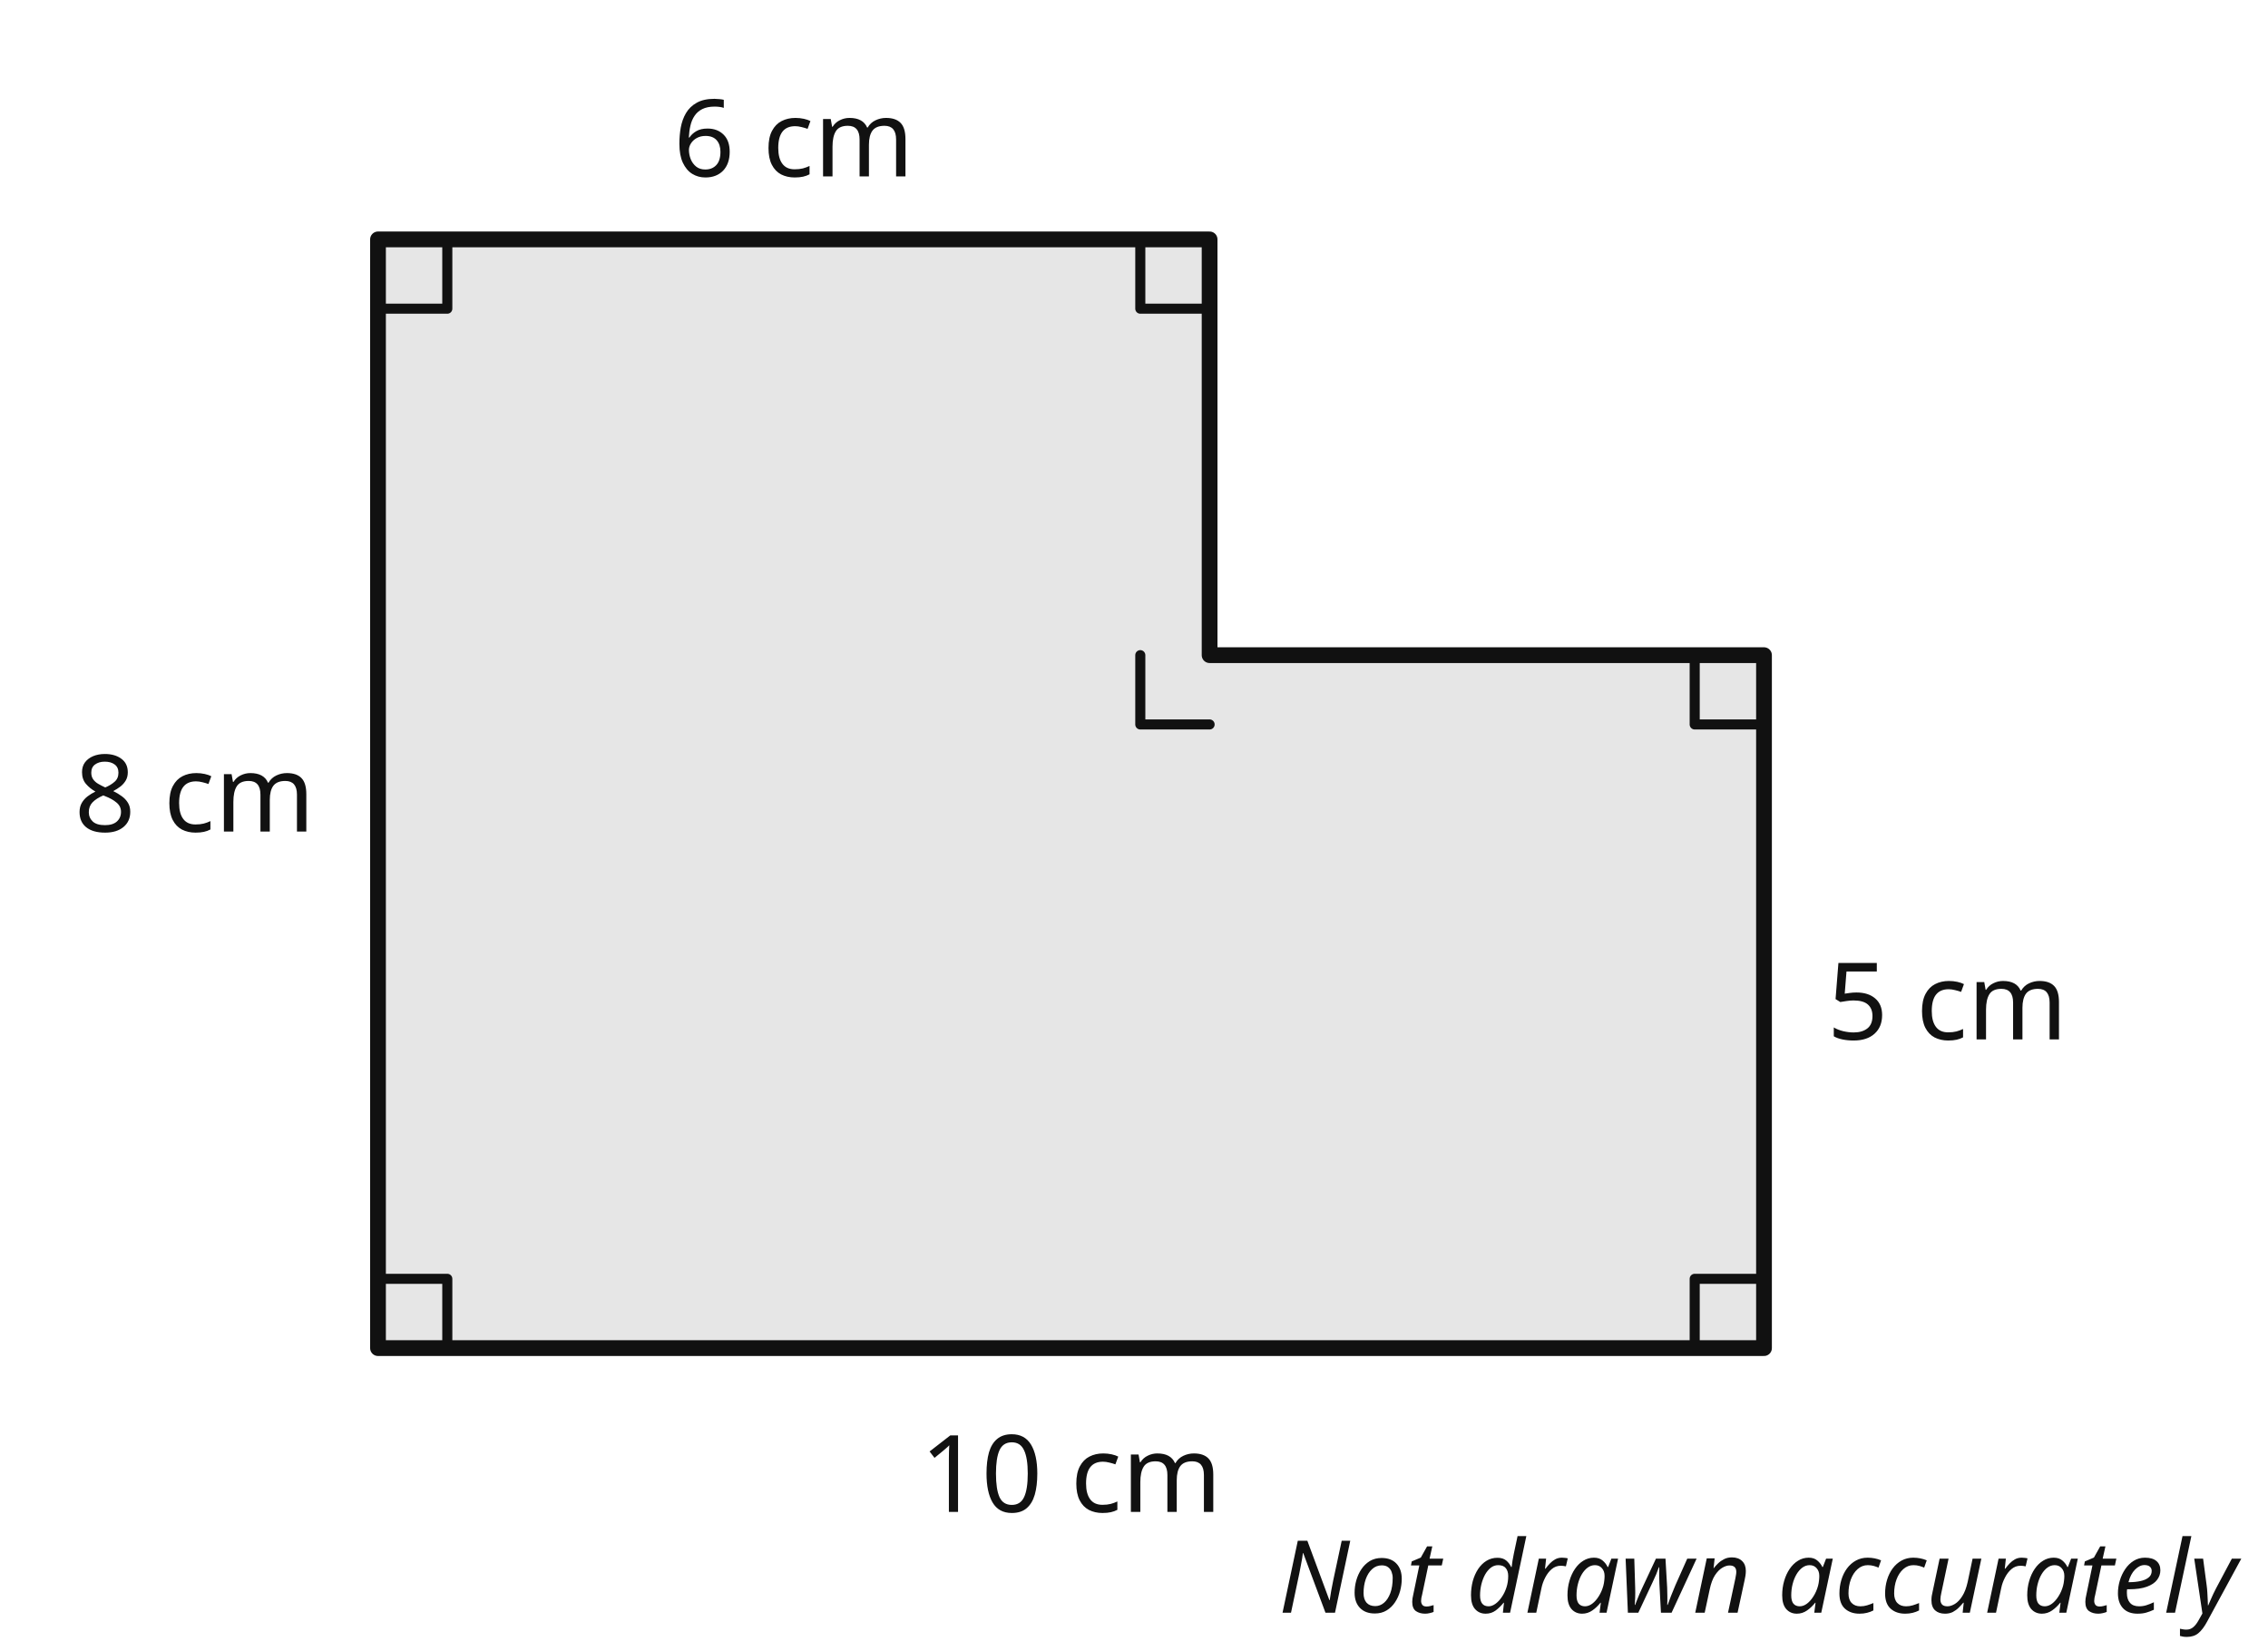
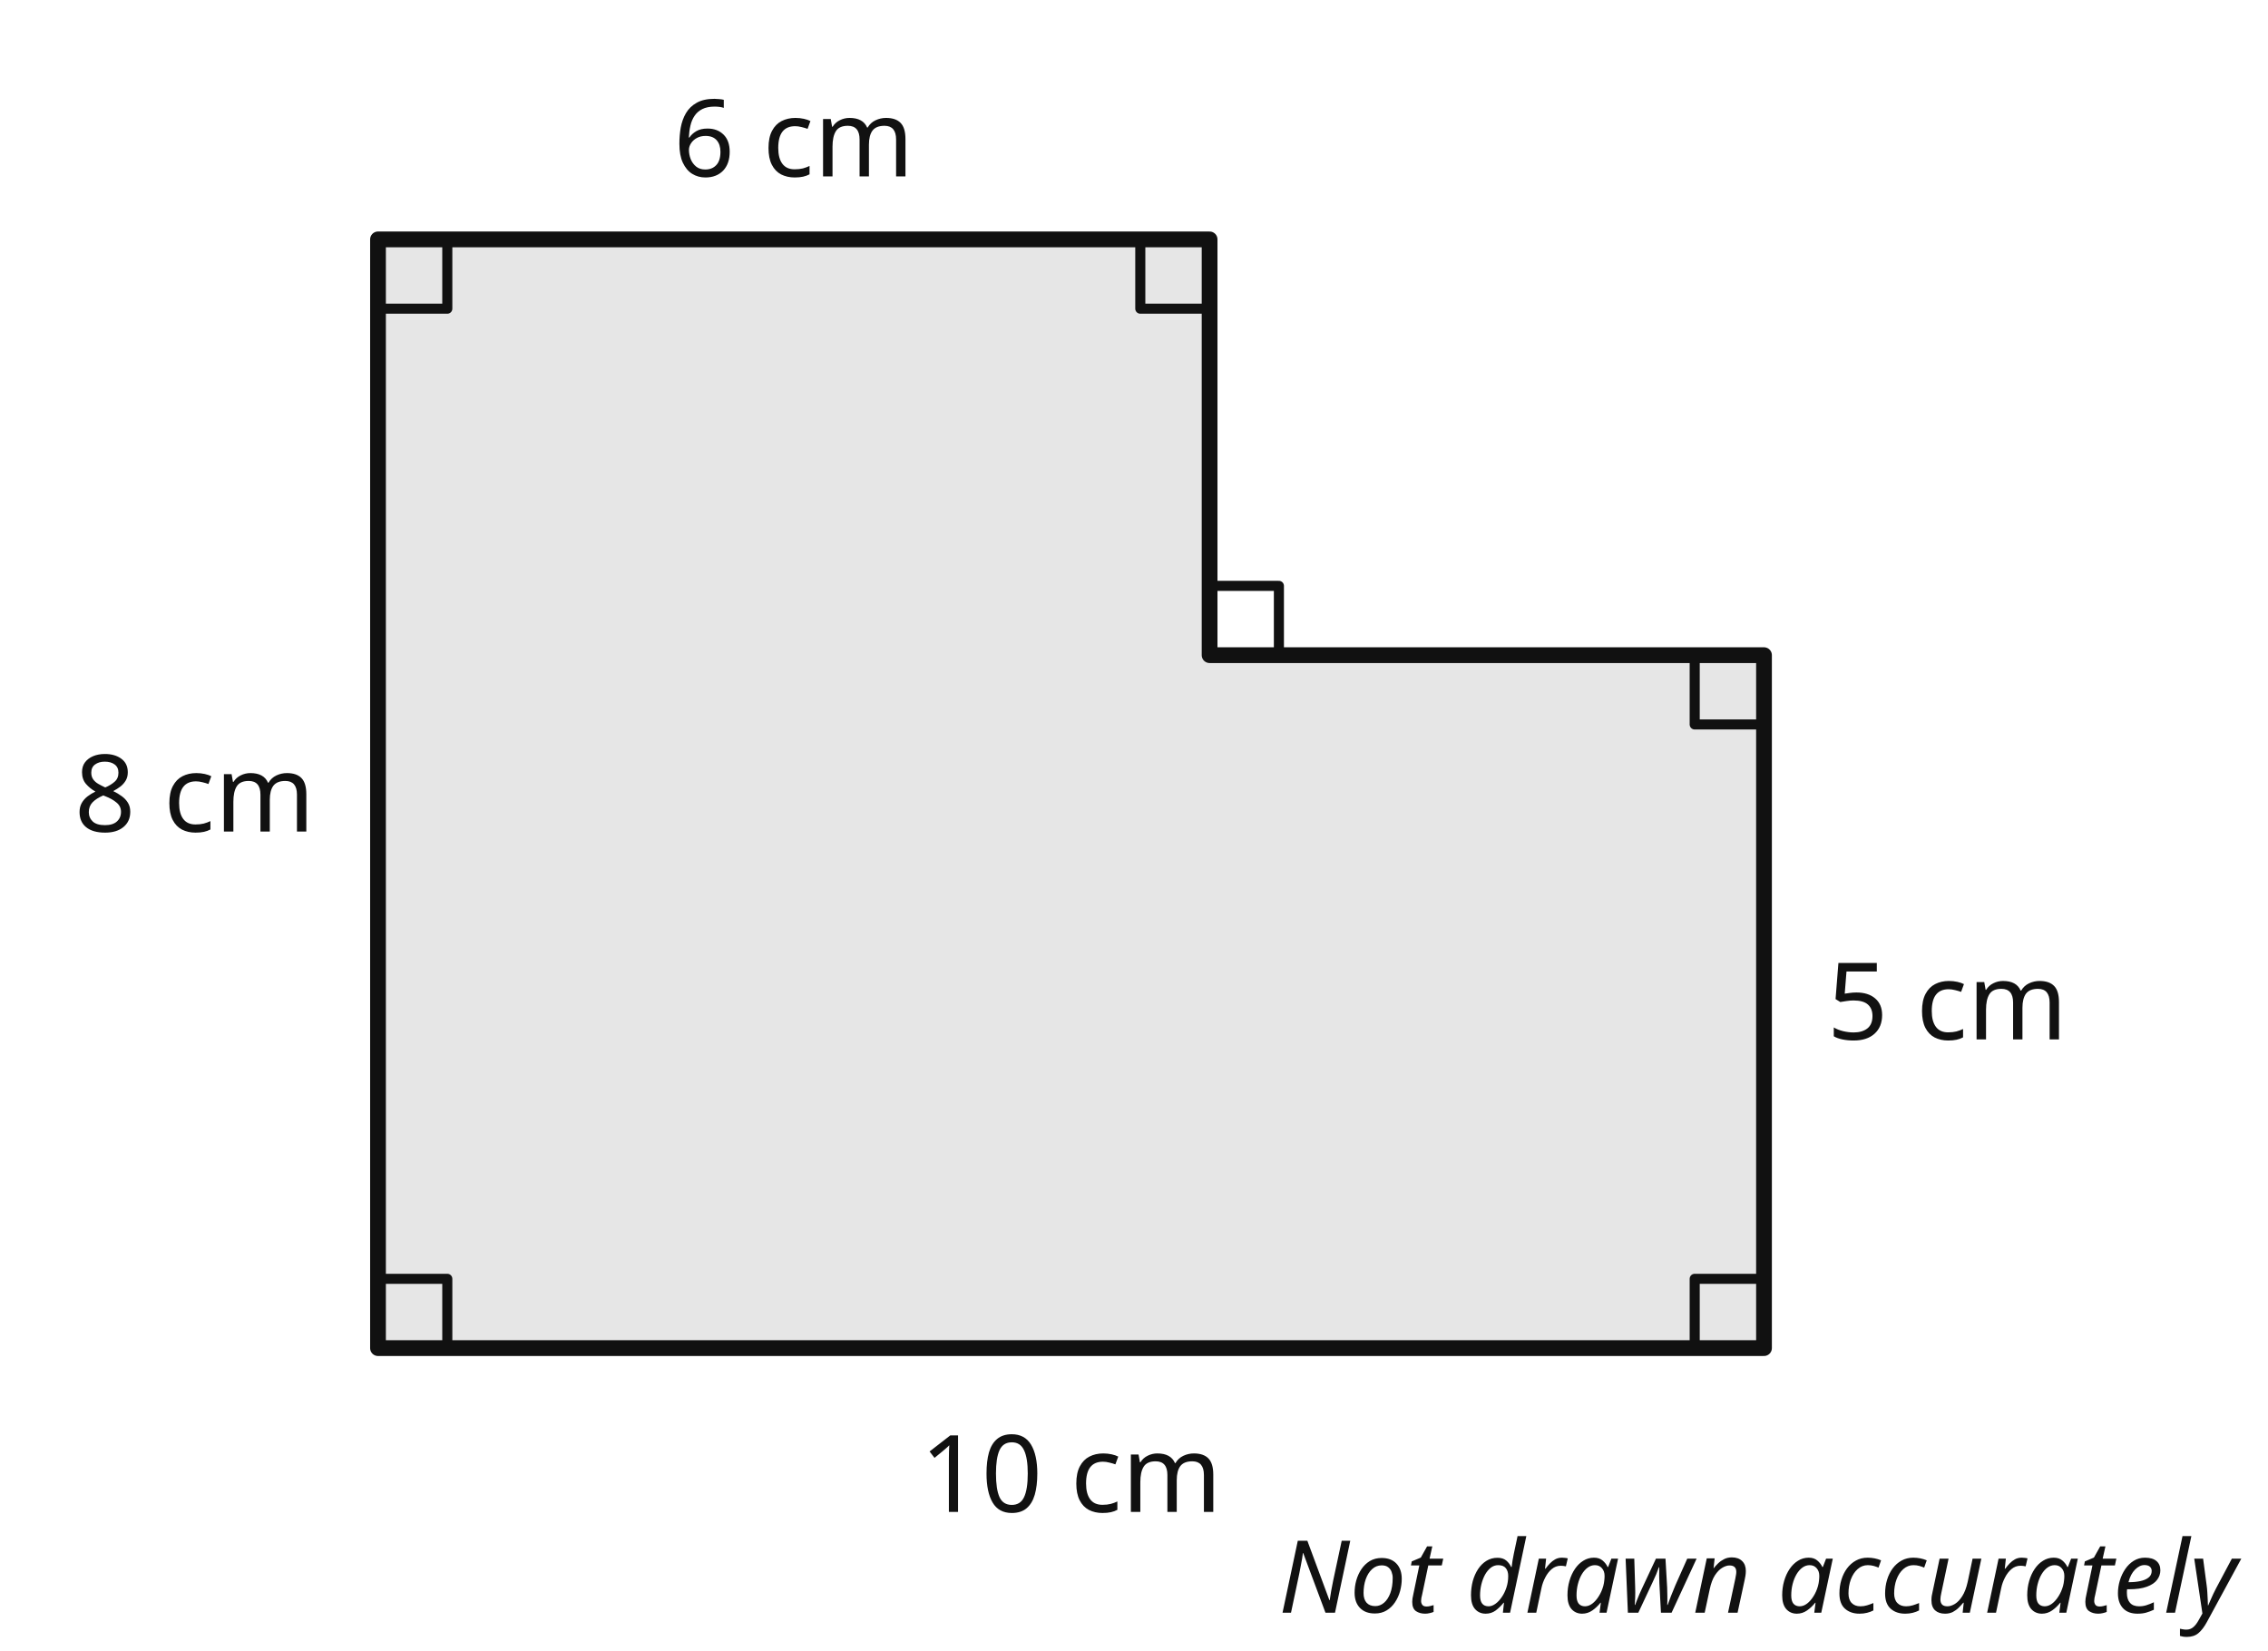
<svg xmlns="http://www.w3.org/2000/svg" viewBox="0 0 360 262" width="360" height="262" font-family="Atkinson Hyperlegible, Noto Sans, sans-serif">
  <polygon points="60,214 280,214 280,104 192,104 192,38 60,38" fill="#e6e6e6" stroke="#111" stroke-width="2.5" stroke-linejoin="round" stroke-linecap="round" />
  <path d="M60,203 L71,203 L71,214" fill="none" stroke="#111" stroke-width="1.6" stroke-linejoin="round" stroke-linecap="round" />
  <path d="M269,214 L269,203 L280,203" fill="none" stroke="#111" stroke-width="1.6" stroke-linejoin="round" stroke-linecap="round" />
  <path d="M280,115 L269,115 L269,104" fill="none" stroke="#111" stroke-width="1.6" stroke-linejoin="round" stroke-linecap="round" />
-   <path d="M181,104 L181,115 L192,115" fill="none" stroke="#111" stroke-width="1.6" stroke-linejoin="round" stroke-linecap="round" />
+   <path d="M203,104 L203,93 L192,93" fill="none" stroke="#111" stroke-width="1.6" stroke-linejoin="round" stroke-linecap="round" />
  <path d="M192,49 L181,49 L181,38" fill="none" stroke="#111" stroke-width="1.6" stroke-linejoin="round" stroke-linecap="round" />
  <path d="M71,38 L71,49 L60,49" fill="none" stroke="#111" stroke-width="1.6" stroke-linejoin="round" stroke-linecap="round" />
  <text x="170" y="240" font-size="17" text-anchor="middle" fill="#111">10 cm</text>
  <text x="50" y="132" font-size="17" text-anchor="end" fill="#111">8 cm</text>
  <text x="126" y="28" font-size="17" text-anchor="middle" fill="#111">6 cm</text>
  <text x="290" y="165" font-size="17" fill="#111">5 cm</text>
  <text x="355" y="256" font-size="16" text-anchor="end" font-style="italic" fill="#111">Not drawn accurately</text>
</svg>
